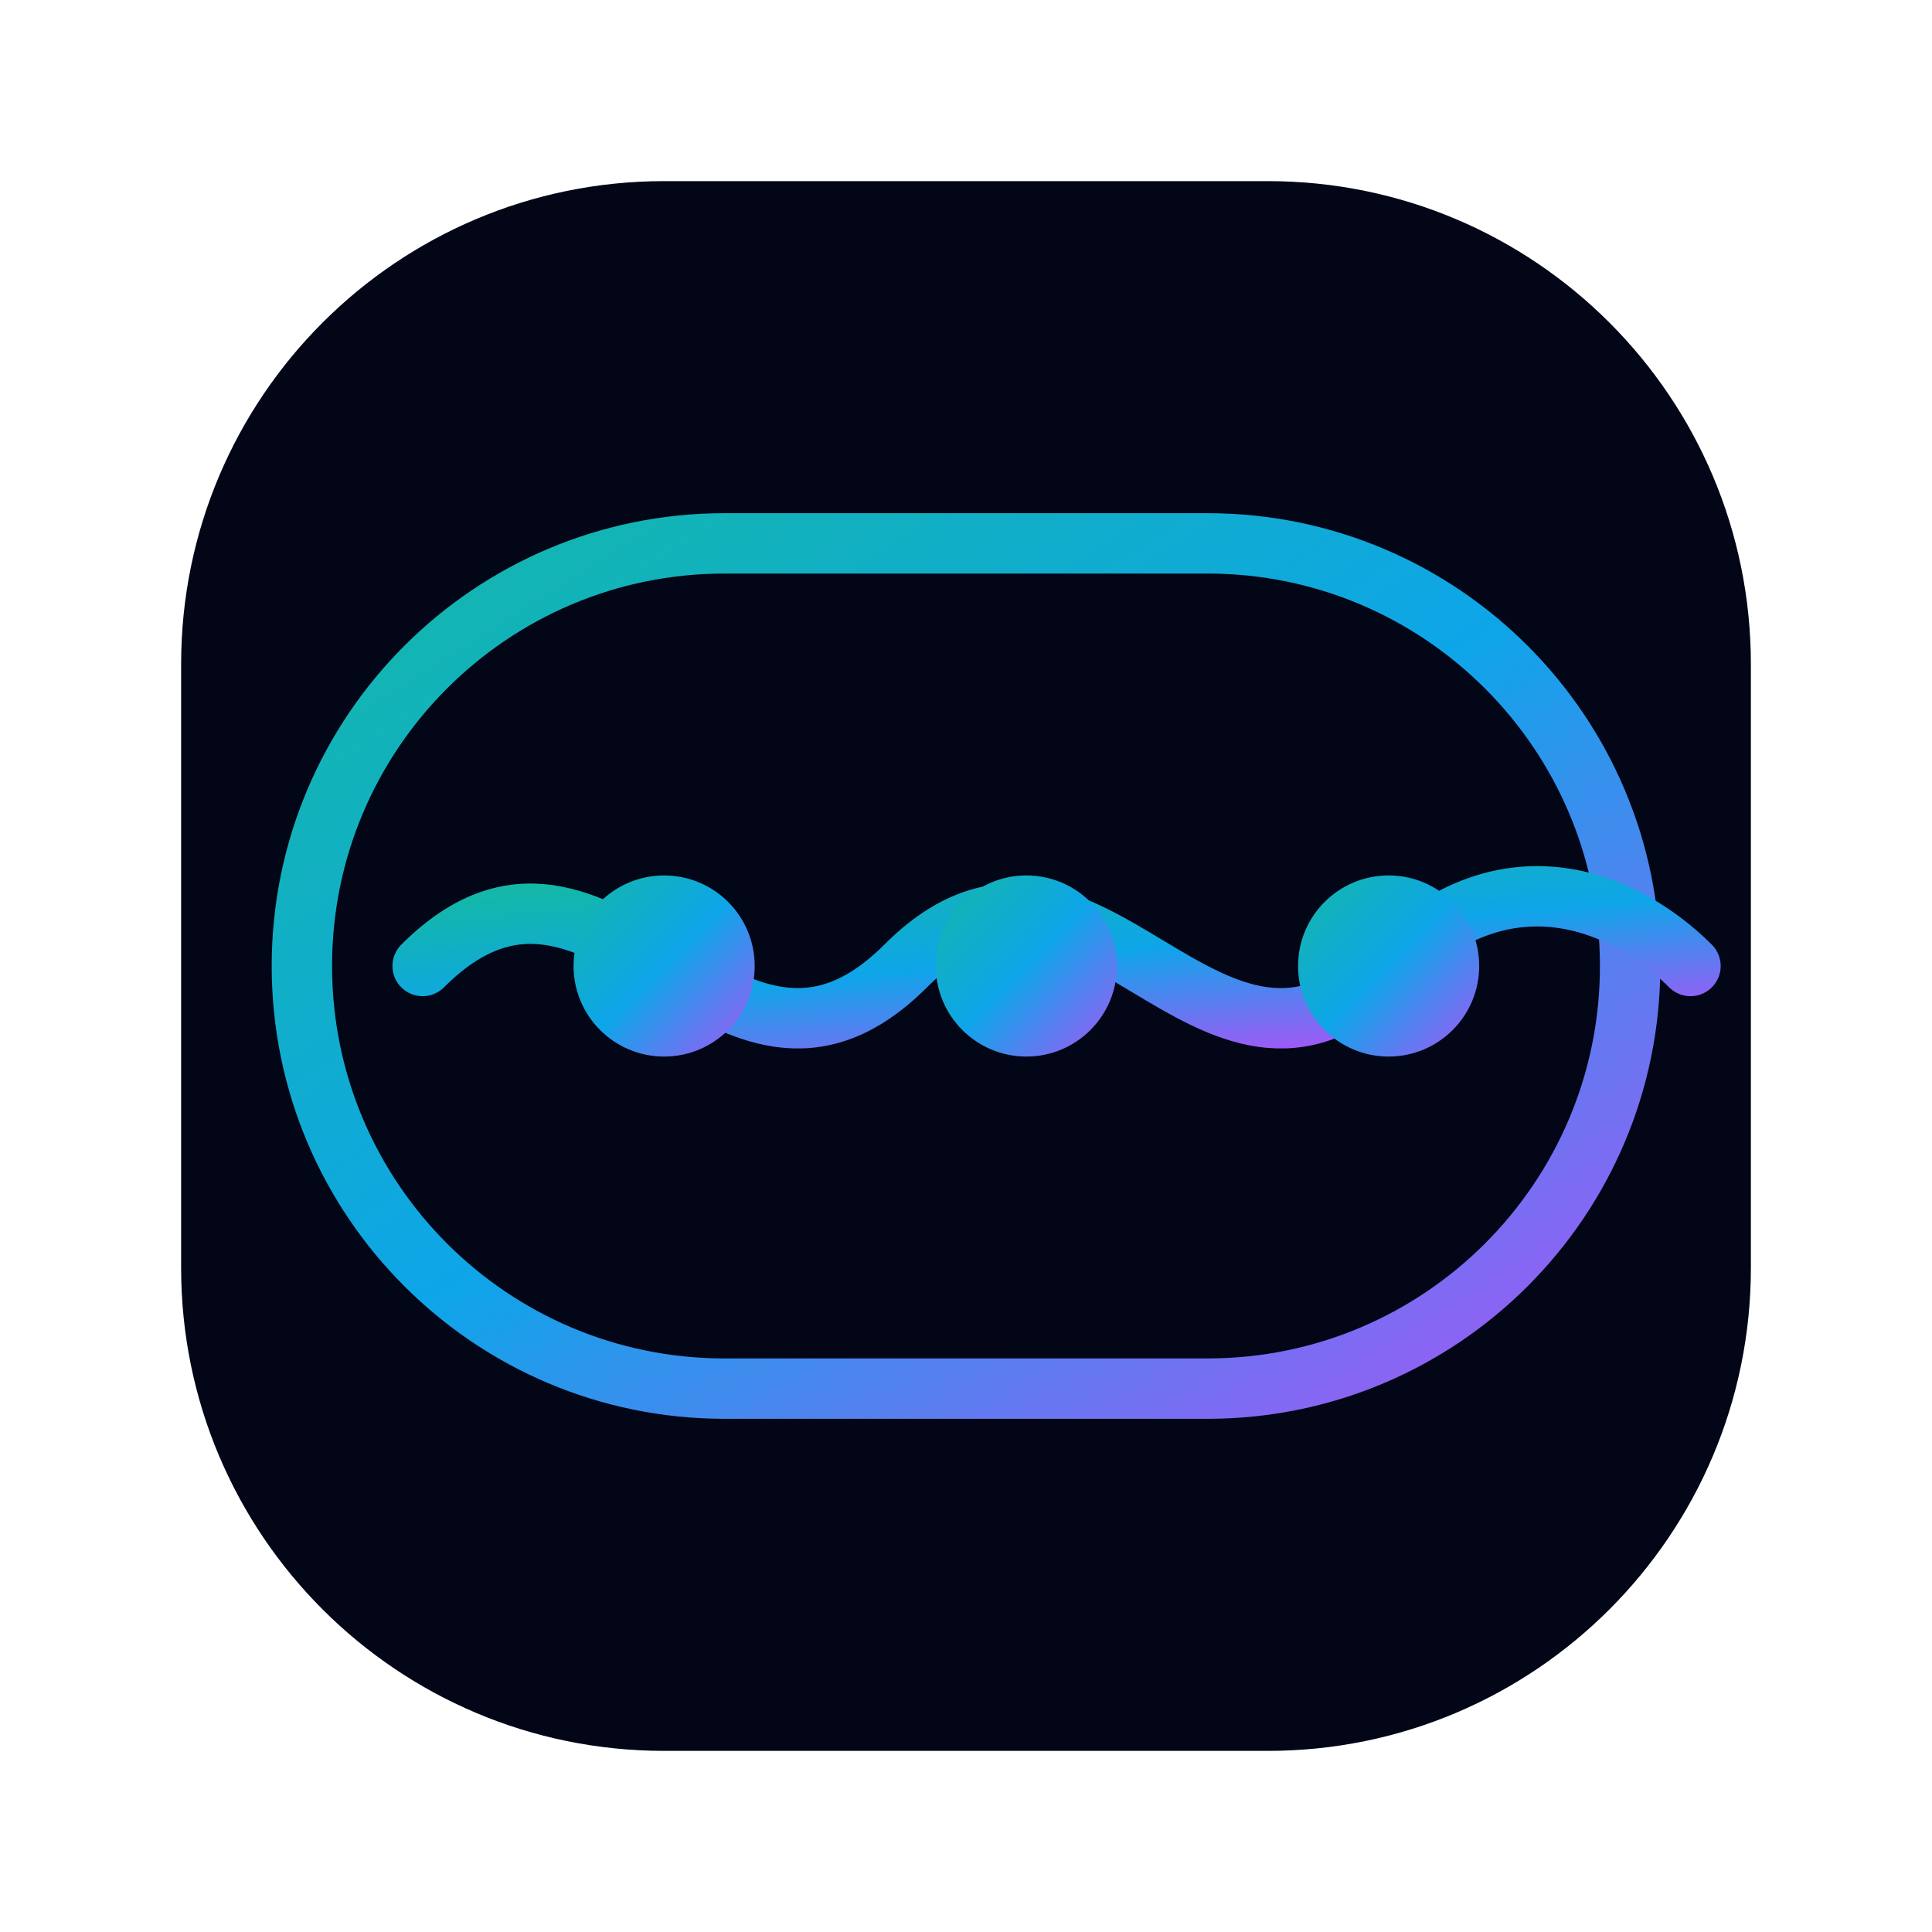
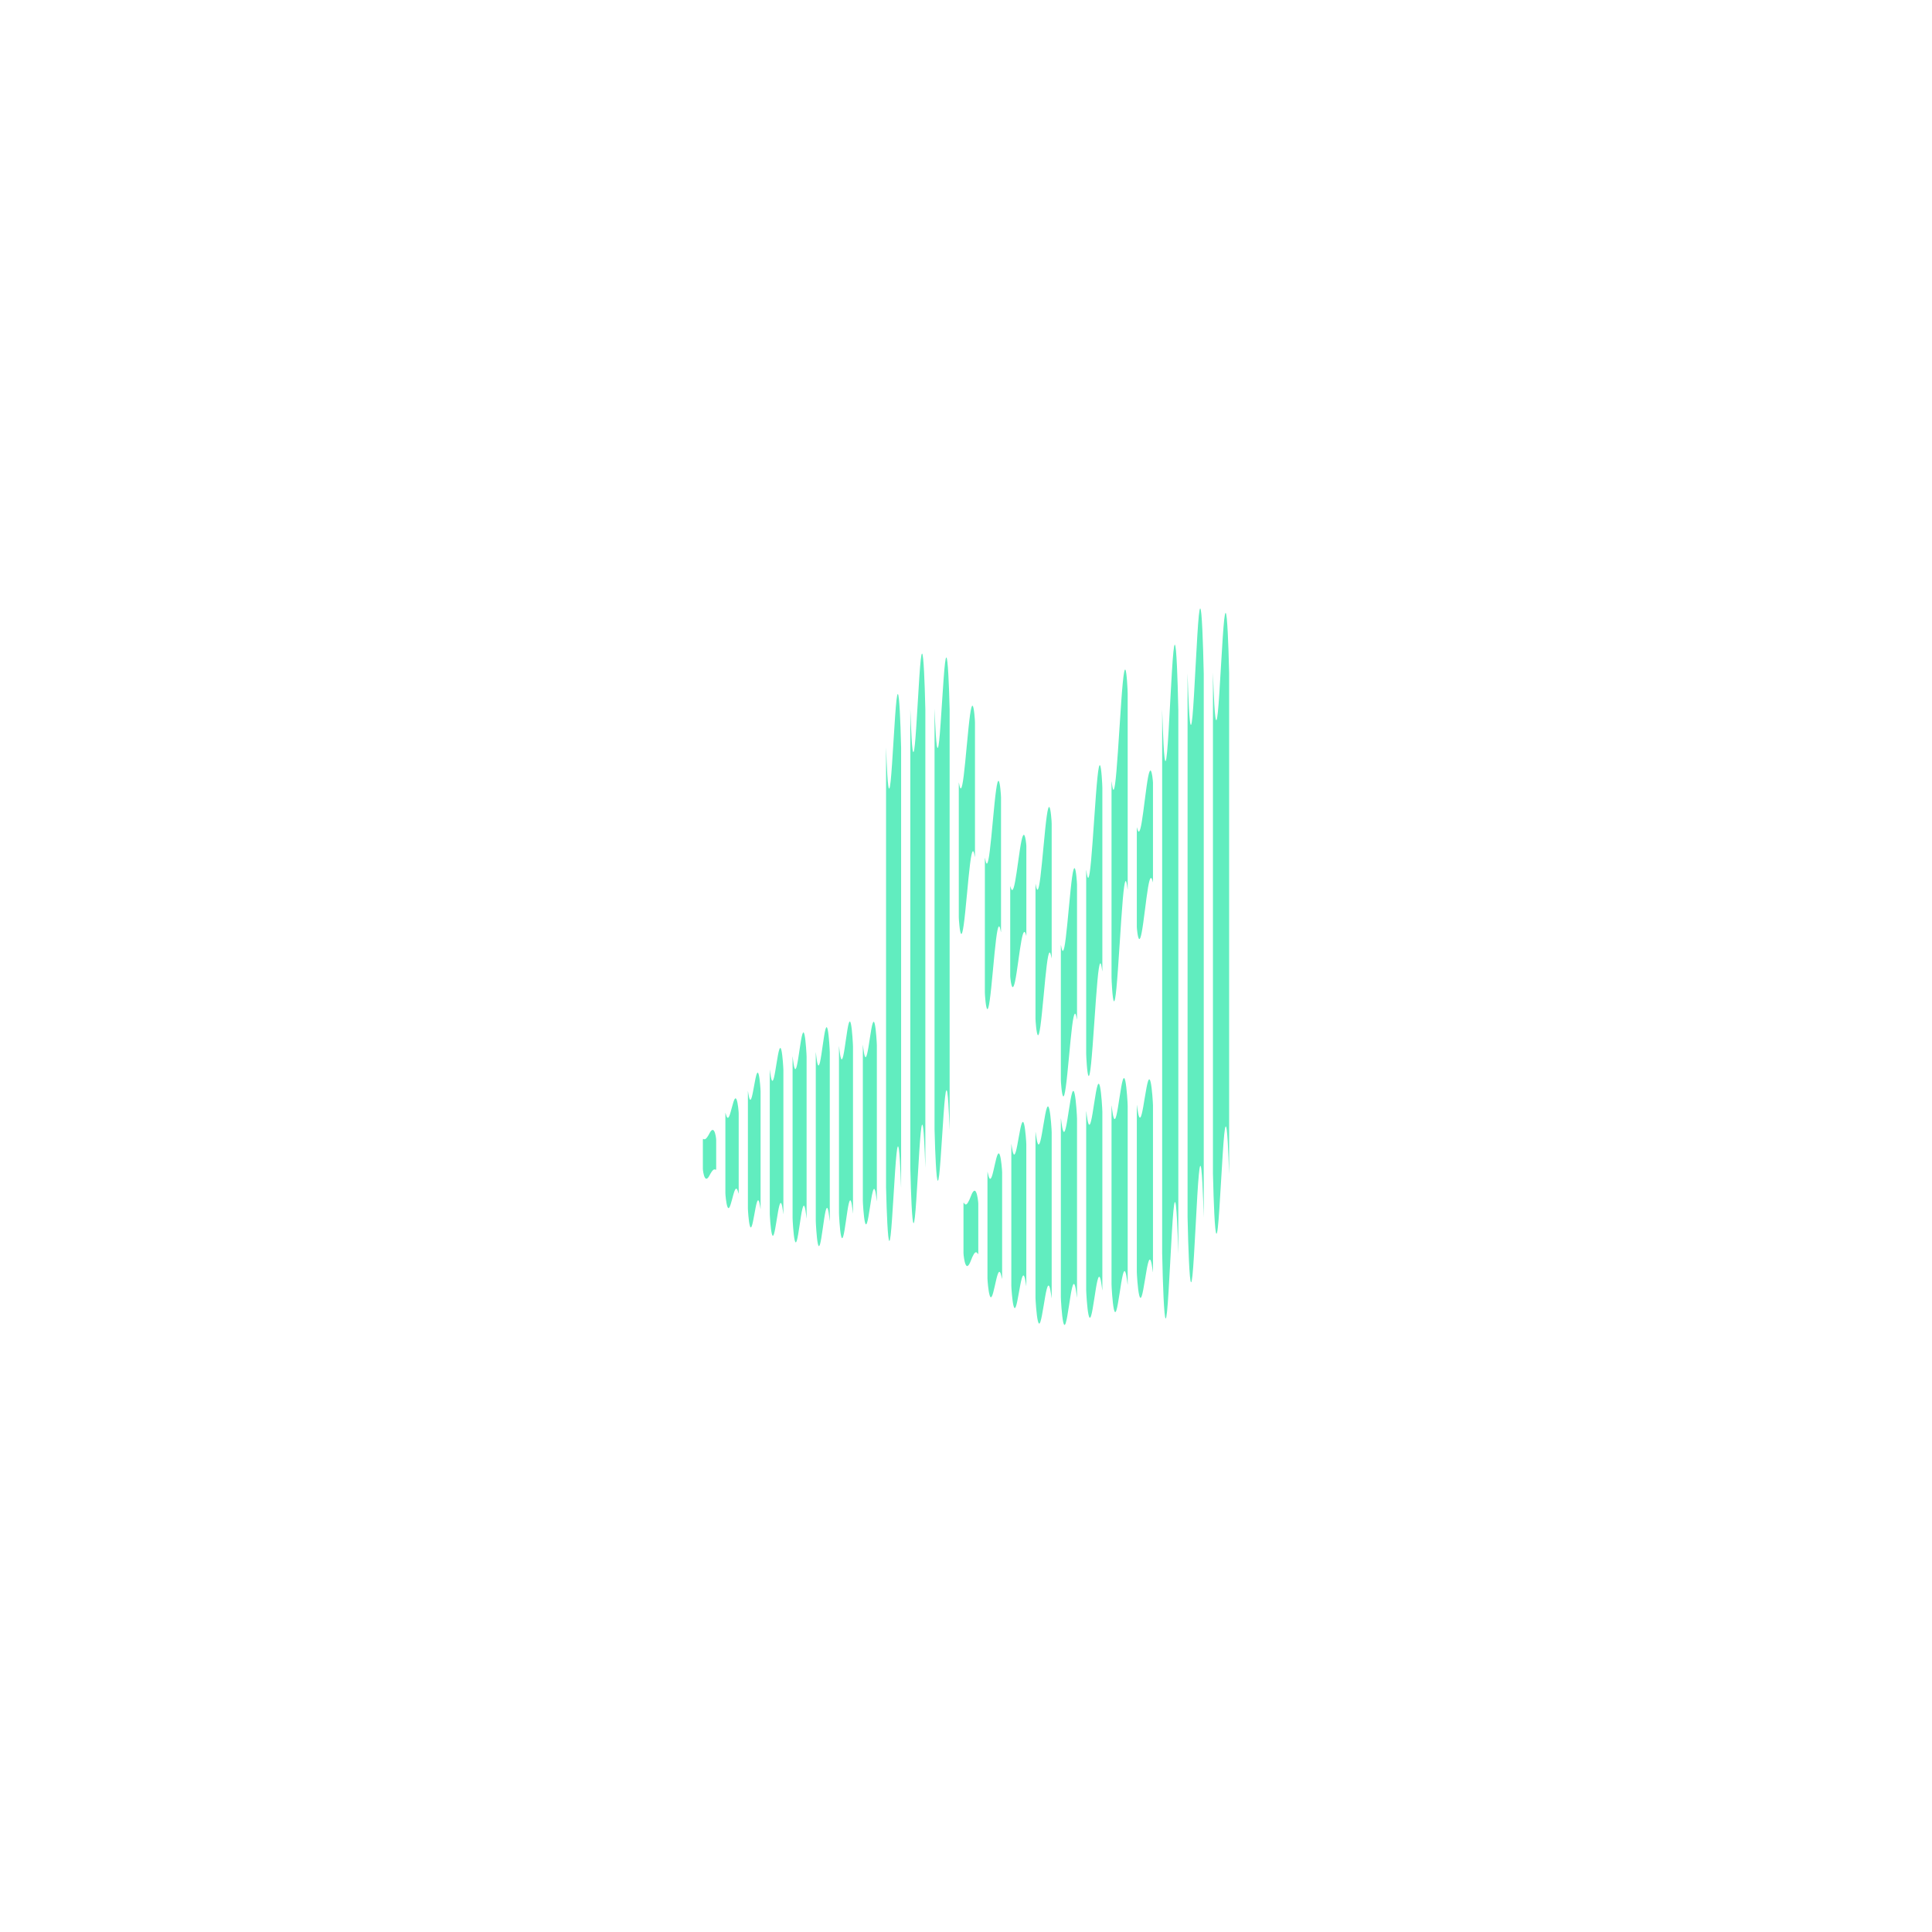
- <svg xmlns="http://www.w3.org/2000/svg" width="64" height="64" viewBox="0 0 64 64">
+ <svg xmlns="http://www.w3.org/2000/svg" width="2000" zoomAndPan="magnify" viewBox="0 0 1500 1500" height="2000" preserveAspectRatio="xMidYMid meet" version="1.0">
  <defs>
-     <linearGradient id="logoGradient" x1="0" y1="0" x2="1" y2="1">
-       <stop offset="0%" stop-color="#14b8a6" />
-       <stop offset="50%" stop-color="#0ea5e9" />
-       <stop offset="100%" stop-color="#a855f7" />
-     </linearGradient>
+     <clipPath id="8c4b3c275c">
+       <path d="M 941 475 L 954.449 475 L 954.449 958 L 941 958 Z M 941 475 " clip-rule="nonzero" />
+     </clipPath>
+     <clipPath id="09c7aad64b">
+       <path d="M 545.699 877 L 557 877 L 557 916 L 545.699 916 Z M 545.699 877 " clip-rule="nonzero" />
+     </clipPath>
  </defs>
-   <rect x="6" y="6" width="52" height="52" rx="16" fill="#020617" />
-   <rect x="10" y="18" width="44" height="28" rx="14" fill="none" stroke="url(#logoGradient)" stroke-width="2" />
-   <path d="M14 32 C20 26, 24 38, 30 32 C36 26, 40 38, 46 32 C50 28, 54 30, 56 32" fill="none" stroke="url(#logoGradient)" stroke-width="2" stroke-linecap="round" />
-   <circle cx="22" cy="32" r="3" fill="url(#logoGradient)" />
-   <circle cx="34" cy="32" r="3" fill="url(#logoGradient)" />
-   <circle cx="46" cy="32" r="3" fill="url(#logoGradient)" />
+   <g clip-path="url(#8c4b3c275c)">
+     <path fill="#61edbf" d="M 941.73 911.098 C 941.73 911.852 942.434 942.773 943.562 953.609 C 944.129 959.172 944.809 959.652 945.551 952.848 C 946.297 946.398 947.113 932.66 947.98 917.969 C 948.004 917.539 948.035 917.121 948.055 916.699 C 948.926 902.012 949.742 887.926 950.484 880.84 C 951.227 873.402 951.906 872.973 952.465 877.402 C 953.594 885.969 954.297 913.781 954.297 911.078 C 954.297 781.594 954.297 652.109 954.297 522.637 C 954.297 521.895 953.605 490.973 952.465 480.125 C 951.906 474.555 951.227 474.082 950.484 480.879 C 949.742 487.328 948.926 501.055 948.055 515.758 C 948.035 516.176 948.012 516.594 947.98 517.023 C 947.121 531.715 946.297 545.809 945.551 552.887 C 944.809 560.32 944.129 560.75 943.562 556.32 C 942.434 547.758 941.73 519.945 941.73 522.648 C 941.73 652.141 941.73 781.613 941.73 911.098 Z M 941.73 911.098 " fill-opacity="1" fill-rule="nonzero" />
+   </g>
+   <path fill="#61edbf" d="M 922.023 944.785 C 922.023 945.59 922.715 979.16 923.855 990.918 C 924.422 996.961 925.094 997.484 925.848 990.102 C 926.59 983.109 927.406 968.195 928.266 952.25 C 928.285 951.801 928.316 951.34 928.34 950.879 C 929.195 934.93 930.012 919.645 930.766 911.957 C 931.512 903.895 932.203 903.422 932.758 908.23 C 933.887 917.527 934.59 947.715 934.59 944.785 C 934.59 804.254 934.59 663.723 934.59 523.191 C 934.59 522.387 933.879 488.816 932.758 477.047 C 932.191 471.004 931.512 470.48 930.766 477.875 C 930.023 484.867 929.207 499.777 928.34 515.727 C 928.316 516.188 928.285 516.637 928.266 517.098 C 927.406 533.047 926.59 548.332 925.848 556.02 C 925.094 564.09 924.422 564.551 923.855 559.746 C 922.727 550.449 922.023 520.262 922.023 523.191 C 922.023 663.723 922.023 804.254 922.023 944.785 Z M 922.023 944.785 " fill-opacity="1" fill-rule="nonzero" />
+   <path fill="#61edbf" d="M 902.297 972.91 C 902.297 973.715 903 1007.285 904.129 1019.055 C 904.695 1025.098 905.363 1025.621 906.109 1018.227 C 906.852 1011.234 907.68 996.32 908.539 980.375 C 908.559 979.914 908.59 979.465 908.609 979.004 C 909.469 963.055 910.297 947.77 911.039 940.082 C 911.785 932.008 912.453 931.547 913.031 936.355 C 914.148 945.664 914.852 975.84 914.852 972.91 C 914.852 832.379 914.852 691.848 914.852 551.316 C 914.852 550.5 914.148 516.941 913.031 505.172 C 912.453 499.141 911.785 498.605 911.039 505.988 C 910.297 512.992 909.469 527.895 908.609 543.84 C 908.59 544.301 908.559 544.75 908.539 545.211 C 907.68 561.16 906.863 576.449 906.109 584.133 C 905.363 592.207 904.684 592.668 904.129 587.859 C 903 578.562 902.297 548.375 902.297 551.305 C 902.297 691.848 902.297 832.379 902.297 972.91 Z M 902.297 972.91 " fill-opacity="1" fill-rule="nonzero" />
+   <path fill="#61edbf" d="M 882.621 987.453 C 882.621 988.91 883.312 1000.98 884.453 1005.598 C 885.02 1007.957 885.691 1008.438 886.434 1006.227 C 887.188 1004.145 888.004 999.371 888.863 994.145 C 888.883 994.039 888.895 993.926 888.926 993.82 C 889.785 988.594 890.602 983.453 891.355 980.711 C 892.098 977.84 892.777 977.359 893.332 978.543 C 894.465 980.793 895.168 989.602 895.168 987.453 C 895.168 944.375 895.168 901.277 895.168 858.199 C 895.168 856.746 894.465 844.672 893.332 840.055 C 892.77 837.699 892.098 837.215 891.355 839.426 C 890.609 841.508 889.793 846.285 888.926 851.508 C 888.895 851.613 888.883 851.73 888.863 851.832 C 888.004 857.059 887.188 862.199 886.434 864.941 C 885.691 867.824 885.02 868.293 884.453 867.121 C 883.324 864.859 882.621 856.055 882.621 858.199 C 882.621 901.289 882.621 944.375 882.621 987.453 Z M 882.621 987.453 " fill-opacity="1" fill-rule="nonzero" />
+   <path fill="#61edbf" d="M 862.988 997.086 C 862.988 998.637 863.691 1011.566 864.82 1016.52 C 865.375 1019.043 866.059 1019.559 866.801 1017.191 C 867.543 1014.949 868.359 1009.84 869.23 1004.25 C 869.25 1004.133 869.27 1004.02 869.293 1003.895 C 870.152 998.301 870.977 992.805 871.723 989.863 C 872.465 986.781 873.145 986.27 873.699 987.535 C 874.832 989.957 875.531 999.391 875.531 997.086 C 875.531 950.941 875.531 904.805 875.531 858.66 C 875.531 857.102 874.832 844.18 873.699 839.227 C 873.145 836.691 872.465 836.191 871.723 838.555 C 870.977 840.785 870.16 845.895 869.293 851.5 C 869.27 851.613 869.25 851.73 869.23 851.855 C 868.371 857.445 867.543 862.941 866.801 865.887 C 866.059 868.965 865.375 869.465 864.82 868.211 C 863.691 865.793 862.988 856.355 862.988 858.66 C 862.988 904.797 862.988 950.941 862.988 997.086 Z M 862.988 997.086 " fill-opacity="1" fill-rule="nonzero" />
+   <path fill="#61edbf" d="M 843.312 1001.484 C 843.312 1003.043 844.004 1015.965 845.145 1020.906 C 845.711 1023.441 846.383 1023.953 847.125 1021.578 C 847.867 1019.348 848.695 1014.227 849.555 1008.637 C 849.566 1008.52 849.598 1008.395 849.617 1008.281 C 850.477 1002.688 851.293 997.18 852.047 994.25 C 852.789 991.172 853.461 990.656 854.027 991.926 C 855.156 994.344 855.859 1003.777 855.859 1001.473 C 855.859 955.328 855.859 909.191 855.859 863.047 C 855.859 861.488 855.156 848.566 854.027 843.613 C 853.461 841.09 852.789 840.578 852.047 842.945 C 851.305 845.176 850.477 850.293 849.617 855.887 C 849.598 856 849.574 856.117 849.555 856.23 C 848.695 861.824 847.867 867.332 847.125 870.273 C 846.383 873.34 845.711 873.855 845.145 872.598 C 844.016 870.18 843.312 860.746 843.312 863.047 C 843.312 909.203 843.312 955.34 843.312 1001.484 Z M 843.312 1001.484 " fill-opacity="1" fill-rule="nonzero" />
+   <path fill="#61edbf" d="M 823.641 1007.043 C 823.641 1008.605 824.34 1021.535 825.473 1026.477 C 826.035 1029.012 826.695 1029.516 827.449 1027.148 C 828.203 1024.918 829.031 1019.809 829.879 1014.207 C 829.902 1014.09 829.922 1013.977 829.941 1013.852 C 830.801 1008.258 831.617 1002.75 832.371 999.82 C 833.113 996.742 833.797 996.227 834.359 997.496 C 835.492 999.914 836.195 1009.348 836.195 1007.043 C 836.195 960.898 836.195 914.766 836.195 868.629 C 836.195 867.07 835.492 854.148 834.359 849.195 C 833.797 846.66 833.113 846.156 832.371 848.523 C 831.629 850.754 830.812 855.863 829.941 861.465 C 829.922 861.582 829.902 861.695 829.879 861.812 C 829.02 867.402 828.203 872.91 827.449 875.844 C 826.707 878.922 826.035 879.426 825.473 878.168 C 824.34 875.75 823.641 866.316 823.641 868.617 C 823.641 914.766 823.641 960.91 823.641 1007.043 Z M 823.641 1007.043 " fill-opacity="1" fill-rule="nonzero" />
+   <path fill="#61edbf" d="M 803.953 1007.547 C 803.953 1008.992 804.664 1020.992 805.797 1025.59 C 806.352 1027.934 807.023 1028.406 807.777 1026.207 C 808.52 1024.133 809.336 1019.391 810.203 1014.195 C 810.227 1014.09 810.234 1013.977 810.27 1013.871 C 811.125 1008.68 811.941 1003.566 812.695 1000.844 C 813.441 997.988 814.109 997.516 814.676 998.688 C 815.816 1000.918 816.52 1009.684 816.52 1007.547 C 816.52 964.73 816.52 921.906 816.52 879.102 C 816.52 877.656 815.816 865.656 814.676 861.07 C 814.109 858.723 813.449 858.254 812.695 860.441 C 811.941 862.516 811.125 867.258 810.27 872.449 C 810.246 872.555 810.227 872.672 810.203 872.773 C 809.336 877.969 808.52 883.078 807.777 885.801 C 807.031 888.648 806.363 889.133 805.797 887.957 C 804.664 885.719 803.953 876.965 803.953 879.102 C 803.953 921.914 803.953 964.73 803.953 1007.547 Z M 803.953 1007.547 " fill-opacity="1" fill-rule="nonzero" />
+   <path fill="#61edbf" d="M 785.191 998.176 C 785.191 999.473 785.84 1009.883 786.895 1013.84 C 787.422 1015.871 788.047 1016.27 788.738 1014.363 C 789.43 1012.562 790.207 1008.457 791 1003.988 C 791.809 999.516 792.562 995.086 793.262 992.699 C 793.977 990.207 794.594 989.758 795.117 990.73 C 796.172 992.586 796.824 1000.082 796.824 998.176 C 796.824 961.602 796.824 925.047 796.824 888.473 C 796.824 887.164 796.172 876.766 795.117 872.809 C 794.594 870.777 793.977 870.379 793.262 872.285 C 792.57 874.086 791.809 878.188 791 882.66 C 790.207 887.133 789.441 891.559 788.738 893.957 C 788.047 896.449 787.41 896.902 786.895 895.926 C 785.84 894.074 785.199 886.574 785.191 888.48 C 785.191 925.047 785.191 961.602 785.191 998.176 Z M 785.191 998.176 " fill-opacity="1" fill-rule="nonzero" />
+   <path fill="#61edbf" d="M 766.668 992.512 C 766.668 993.914 767.305 1002.332 768.344 1005.652 C 768.855 1007.359 769.473 1007.766 770.152 1006.352 C 770.832 1005.023 771.578 1001.883 772.363 998.406 C 773.148 994.941 773.902 991.465 774.57 989.547 C 775.254 987.535 775.871 987.086 776.383 987.727 C 777.41 988.91 778.047 994.375 778.047 992.512 C 778.047 965.066 778.047 937.621 778.047 910.176 C 778.047 908.785 777.41 900.367 776.383 897.035 C 775.871 895.34 775.254 894.934 774.57 896.336 C 773.891 897.664 773.137 900.805 772.363 904.273 C 771.578 907.738 770.832 911.215 770.152 913.141 C 769.473 915.152 768.855 915.602 768.344 914.973 C 767.316 913.789 766.668 908.324 766.668 910.176 C 766.668 937.633 766.668 965.078 766.668 992.512 Z M 766.668 992.512 " fill-opacity="1" fill-rule="nonzero" />
+   <path fill="#61edbf" d="M 748.051 972.973 C 748.051 974.195 748.688 979.777 749.734 981.777 C 750.773 984.133 752.207 982.91 753.789 978.711 C 755.367 974.512 756.805 972.008 757.852 972.281 C 758.887 972.207 759.535 974.91 759.535 972.973 C 759.535 960.125 759.535 947.297 759.535 934.449 C 759.535 933.215 758.887 927.645 757.852 925.633 C 756.805 923.289 755.367 924.5 753.789 928.699 C 752.207 932.898 750.773 935.402 749.734 935.129 C 748.688 935.215 748.051 932.5 748.051 934.449 C 748.051 947.297 748.051 960.133 748.051 972.973 Z M 748.051 972.973 " fill-opacity="1" fill-rule="nonzero" />
+   <path fill="#61edbf" d="M 882.621 719.598 C 882.621 720.59 883.312 728.477 884.453 729.039 C 885.02 729.375 885.691 727.816 886.434 723.867 C 887.188 720.016 888.004 713.762 888.863 706.977 C 888.883 706.844 888.895 706.695 888.926 706.551 C 889.785 699.785 890.602 693.273 891.355 688.938 C 892.098 684.527 892.777 682.289 893.332 681.785 C 894.465 680.695 895.168 686.266 895.168 684.719 C 895.168 659.051 895.168 633.387 895.168 607.715 C 895.168 606.719 894.465 598.844 893.332 598.258 C 892.77 597.934 892.098 599.484 891.355 603.43 C 890.609 607.293 889.793 613.547 888.926 620.309 C 888.895 620.457 888.883 620.613 888.863 620.738 C 888.004 627.516 887.188 634.027 886.434 638.352 C 885.691 642.77 885.02 645 884.453 645.516 C 883.324 646.613 882.621 641.031 882.621 642.594 C 882.621 668.258 882.621 693.922 882.621 719.598 Z M 882.621 719.598 " fill-opacity="1" fill-rule="nonzero" />
+   <path fill="#61edbf" d="M 862.988 758.734 C 862.988 760.695 863.691 776.203 864.82 777.332 C 865.375 777.98 866.059 774.914 866.801 767.133 C 867.543 759.555 868.359 747.219 869.23 733.91 C 869.25 733.617 869.27 733.344 869.293 733.062 C 870.152 719.711 870.977 706.906 871.723 698.402 C 872.465 689.711 873.145 685.293 873.699 684.309 C 874.832 682.16 875.531 693.137 875.531 690.078 C 875.531 639.555 875.531 589.035 875.531 538.512 C 875.531 536.555 874.832 521.047 873.699 519.902 C 873.145 519.254 872.465 522.332 871.723 530.113 C 870.977 537.695 870.16 549.996 869.293 563.348 C 869.27 563.641 869.25 563.902 869.23 564.195 C 868.371 577.516 867.543 590.352 866.801 598.844 C 866.059 607.535 865.375 611.934 864.82 612.93 C 863.691 615.086 862.988 604.121 862.988 607.18 C 862.988 657.703 862.988 708.223 862.988 758.734 Z M 862.988 758.734 " fill-opacity="1" fill-rule="nonzero" />
+   <path fill="#61edbf" d="M 843.312 817.93 C 843.312 819.762 844.004 834.293 845.145 835.34 C 845.711 835.949 846.383 833.07 847.125 825.793 C 847.867 818.691 848.695 807.164 849.555 794.652 C 849.566 794.367 849.598 794.129 849.617 793.855 C 850.477 781.387 851.293 769.344 852.047 761.387 C 852.789 753.238 853.461 749.125 854.027 748.191 C 855.156 746.18 855.859 756.465 855.859 753.594 C 855.859 706.266 855.859 658.926 855.859 611.586 C 855.859 609.754 855.156 595.23 854.027 594.152 C 853.461 593.547 852.789 596.414 852.047 603.691 C 851.305 610.793 850.477 622.352 849.617 634.824 C 849.598 635.094 849.574 635.348 849.555 635.617 C 848.695 648.121 847.867 660.133 847.125 668.09 C 846.383 676.234 845.711 680.352 845.145 681.293 C 844.016 683.324 843.312 673.031 843.312 675.902 C 843.312 723.262 843.312 770.602 843.312 817.93 Z M 843.312 817.93 " fill-opacity="1" fill-rule="nonzero" />
+   <path fill="#61edbf" d="M 823.641 838.398 C 823.641 839.75 824.34 850.41 825.473 851.184 C 826.035 851.633 826.695 849.52 827.449 844.168 C 828.203 838.934 829.031 830.461 829.879 821.312 C 829.902 821.113 829.922 820.934 829.941 820.734 C 830.801 811.551 831.617 802.734 832.371 796.891 C 833.113 790.914 833.797 787.875 834.359 787.195 C 835.492 785.719 836.195 793.27 836.195 791.164 C 836.195 756.402 836.195 721.648 836.195 686.883 C 836.195 685.535 835.492 674.875 834.359 674.078 C 833.797 673.629 833.113 675.754 832.371 681.105 C 831.629 686.32 830.812 694.789 829.941 703.961 C 829.922 704.16 829.902 704.34 829.879 704.551 C 829.02 713.699 828.203 722.516 827.449 728.391 C 826.707 734.371 826.035 737.395 825.473 738.078 C 824.34 739.562 823.641 732.016 823.641 734.117 C 823.641 768.883 823.641 803.645 823.641 838.398 Z M 823.641 838.398 " fill-opacity="1" fill-rule="nonzero" />
+   <path fill="#61edbf" d="M 803.953 790.891 C 803.953 792.234 804.664 802.914 805.797 803.688 C 806.352 804.137 807.023 802.023 807.777 796.672 C 808.52 791.457 809.336 782.996 810.203 773.812 C 810.227 773.617 810.234 773.438 810.27 773.227 C 811.125 764.078 811.941 755.25 812.695 749.387 C 813.441 743.406 814.109 740.379 814.676 739.699 C 815.816 738.203 816.52 745.762 816.52 743.656 C 816.52 708.906 816.52 674.141 816.52 639.387 C 816.52 638.039 815.816 627.367 814.676 626.594 C 814.109 626.141 813.449 628.258 812.695 633.609 C 811.941 638.844 811.125 647.305 810.27 656.465 C 810.246 656.664 810.227 656.844 810.203 657.043 C 809.336 666.227 808.52 675.043 807.777 680.883 C 807.031 686.863 806.363 689.891 805.797 690.57 C 804.664 692.059 803.953 684.508 803.953 686.613 C 803.953 721.375 803.953 756.141 803.953 790.891 Z M 803.953 790.891 " fill-opacity="1" fill-rule="nonzero" />
+   <path fill="#61edbf" d="M 784.332 757.824 C 784.332 758.727 785.023 765.848 786.152 766.371 C 786.73 766.664 787.398 765.258 788.141 761.688 C 788.887 758.191 789.703 752.547 790.57 746.422 C 790.582 746.309 790.602 746.172 790.613 746.047 C 791.473 739.941 792.301 734.047 793.043 730.129 C 793.785 726.129 794.469 724.129 795.023 723.66 C 796.152 722.676 796.855 727.711 796.855 726.309 C 796.855 703.113 796.855 679.922 796.855 656.727 C 796.855 655.828 796.164 648.707 795.023 648.184 C 794.469 647.891 793.785 649.293 793.043 652.875 C 792.301 656.363 791.473 662.016 790.613 668.133 C 790.602 668.246 790.582 668.383 790.57 668.508 C 789.703 674.633 788.887 680.52 788.141 684.414 C 787.398 688.422 786.73 690.422 786.152 690.895 C 785.023 691.879 784.332 686.844 784.332 688.246 C 784.332 711.438 784.332 734.633 784.332 757.824 Z M 784.332 757.824 " fill-opacity="1" fill-rule="nonzero" />
+   <path fill="#61edbf" d="M 764.645 770.641 C 764.645 771.992 765.336 782.641 766.477 783.438 C 767.043 783.867 767.715 781.762 768.457 776.41 C 769.211 771.164 770.027 762.703 770.887 753.543 C 770.898 753.363 770.918 753.164 770.938 752.957 C 771.797 743.793 772.613 734.977 773.367 729.133 C 774.113 723.137 774.793 720.129 775.355 719.418 C 776.488 717.953 777.191 725.5 777.191 723.398 C 777.191 688.633 777.191 653.879 777.191 619.117 C 777.191 617.766 776.488 607.105 775.355 606.301 C 774.793 605.871 774.113 607.977 773.379 613.316 C 772.625 618.551 771.809 627.023 770.949 636.184 C 770.93 636.383 770.918 636.582 770.898 636.762 C 770.039 645.922 769.223 654.738 768.469 660.613 C 767.723 666.59 767.055 669.617 766.488 670.32 C 765.359 671.797 764.656 664.246 764.656 666.352 C 764.645 701.125 764.645 735.879 764.645 770.641 Z M 764.645 770.641 " fill-opacity="1" fill-rule="nonzero" />
+   <path fill="#61edbf" d="M 744.406 712.254 C 744.414 713.605 745.117 724.277 746.25 725.062 C 746.812 725.492 747.473 723.398 748.227 718.047 C 748.98 712.809 749.797 704.34 750.656 695.168 C 750.668 694.977 750.688 694.781 750.719 694.602 C 751.578 685.418 752.406 676.602 753.148 670.758 C 753.902 664.758 754.562 661.754 755.129 661.062 C 756.258 659.578 756.969 667.125 756.969 665.02 C 756.969 630.258 756.969 595.504 756.969 560.742 C 756.969 559.391 756.258 548.719 755.129 547.957 C 754.574 547.516 753.902 549.602 753.148 554.973 C 752.406 560.188 751.578 568.645 750.719 577.828 C 750.699 578.02 750.676 578.207 750.656 578.395 C 749.797 587.578 748.98 596.395 748.227 602.258 C 747.484 608.238 746.812 611.242 746.25 611.945 C 745.117 613.43 744.406 605.871 744.406 607.977 C 744.406 642.738 744.406 677.504 744.406 712.254 Z M 744.406 712.254 " fill-opacity="1" fill-rule="nonzero" />
+   <path fill="#61edbf" d="M 725.578 876.805 C 725.578 877.594 726.238 903.98 727.297 913.152 C 727.828 917.852 728.457 918.219 729.16 912.387 C 729.859 906.859 730.637 895.121 731.434 882.66 C 732.238 870.199 733.012 858.137 733.715 852.023 C 734.406 845.594 735.055 845.102 735.566 848.754 C 736.637 855.801 737.285 879.266 737.285 876.828 C 737.285 768.012 737.285 659.211 737.285 550.395 C 737.285 549.609 736.637 523.223 735.566 514.051 C 735.055 509.34 734.406 508.984 733.715 514.816 C 733.023 520.355 732.25 532.082 731.434 544.543 C 730.637 557.004 729.859 569.066 729.16 575.191 C 728.457 581.609 727.828 582.113 727.297 578.457 C 726.238 571.41 725.578 547.934 725.578 550.387 C 725.578 659.188 725.578 768.004 725.578 876.805 Z M 725.578 876.805 " fill-opacity="1" fill-rule="nonzero" />
+   <path fill="#61edbf" d="M 706.762 906.219 C 706.762 907.066 707.41 935.789 708.457 945.777 C 709.004 950.898 709.633 951.297 710.324 944.941 C 711.023 938.91 711.797 926.145 712.605 912.574 C 713.402 899.004 714.176 885.887 714.867 879.215 C 715.566 872.219 716.195 871.688 716.73 875.656 C 717.777 883.32 718.438 908.867 718.438 906.211 C 718.438 787.773 718.438 669.336 718.438 550.898 C 718.438 550.039 717.789 521.328 716.73 511.34 C 716.195 506.207 715.566 505.82 714.867 512.176 C 714.176 518.195 713.402 530.961 712.605 544.531 C 711.789 558.102 711.023 571.223 710.324 577.891 C 709.633 584.887 708.992 585.422 708.457 581.453 C 707.41 573.789 706.762 548.238 706.762 550.898 C 706.762 669.336 706.762 787.781 706.762 906.219 Z M 706.762 906.219 " fill-opacity="1" fill-rule="nonzero" />
+   <path fill="#61edbf" d="M 687.926 921.758 C 687.926 922.574 688.586 950.156 689.641 959.738 C 690.176 964.656 690.805 965.035 691.508 958.93 C 692.195 953.148 692.973 940.891 693.777 927.863 C 694.586 914.828 695.359 902.23 696.051 895.832 C 696.75 889.109 697.379 888.598 697.902 892.418 C 698.961 899.781 699.621 924.312 699.621 921.758 C 699.621 808.023 699.621 694.297 699.621 580.562 C 699.621 579.746 698.973 552.164 697.902 542.574 C 697.379 537.652 696.75 537.277 696.051 543.379 C 695.359 549.172 694.586 561.422 693.777 574.449 C 692.973 587.473 692.195 600.082 691.508 606.477 C 690.793 613.199 690.176 613.715 689.641 609.902 C 688.586 602.539 687.926 578.008 687.926 580.562 C 687.926 694.297 687.926 808.035 687.926 921.758 Z M 687.926 921.758 " fill-opacity="1" fill-rule="nonzero" />
+   <path fill="#61edbf" d="M 669.906 932.398 C 669.906 933.582 670.523 944.648 671.508 948.793 C 672 950.922 672.586 951.285 673.234 949.172 C 673.895 947.184 674.605 942.691 675.359 937.832 C 676.102 932.973 676.824 928.188 677.477 925.633 C 678.125 922.961 678.699 922.543 679.191 923.684 C 680.188 925.863 680.785 934.219 680.785 932.398 C 680.785 892.082 680.785 851.781 680.785 811.477 C 680.785 810.297 680.176 799.227 679.191 795.082 C 678.699 792.957 678.125 792.59 677.477 794.703 C 676.816 796.703 676.102 801.184 675.359 806.035 C 674.605 810.891 673.895 815.676 673.234 818.23 C 672.594 820.902 672.008 821.32 671.508 820.18 C 670.531 818.012 669.906 809.645 669.906 811.477 C 669.906 851.781 669.906 892.094 669.906 932.398 Z M 669.906 932.398 " fill-opacity="1" fill-rule="nonzero" />
+   <path fill="#61edbf" d="M 651.383 941.863 C 651.383 943.121 651.988 954.961 652.973 959.402 C 653.465 961.672 654.051 962.07 654.699 959.809 C 655.359 957.676 656.074 952.879 656.828 947.684 C 657.57 942.48 658.293 937.359 658.941 934.648 C 659.602 931.801 660.176 931.34 660.668 932.555 C 661.652 934.879 662.262 943.82 662.262 941.875 C 662.262 898.754 662.262 855.645 662.262 812.535 C 662.262 811.281 661.652 799.426 660.668 794.996 C 660.176 792.727 659.59 792.328 658.941 794.59 C 658.293 796.727 657.582 801.52 656.828 806.723 C 656.074 811.918 655.359 817.039 654.699 819.762 C 654.051 822.609 653.477 823.059 652.973 821.855 C 652 819.531 651.383 810.59 651.383 812.547 C 651.383 855.633 651.383 898.742 651.383 941.863 Z M 651.383 941.863 " fill-opacity="1" fill-rule="nonzero" />
+   <path fill="#61edbf" d="M 633.371 947.832 C 633.371 949.098 633.98 961.066 634.961 965.547 C 635.453 967.84 636.043 968.238 636.691 965.957 C 637.34 963.801 638.051 958.953 638.805 953.707 C 639.551 948.449 640.273 943.277 640.922 940.531 C 641.57 937.652 642.156 937.191 642.648 938.43 C 643.633 940.773 644.238 949.809 644.238 947.832 C 644.238 904.281 644.238 860.723 644.238 817.164 C 644.238 815.898 643.633 803.93 642.648 799.445 C 642.156 797.152 641.57 796.758 640.922 799.039 C 640.273 801.195 639.551 806.043 638.805 811.289 C 638.062 816.535 637.34 821.719 636.691 824.473 C 636.031 827.352 635.453 827.812 634.961 826.578 C 633.98 824.23 633.371 815.195 633.371 817.164 C 633.371 860.723 633.371 904.281 633.371 947.832 Z M 633.371 947.832 " fill-opacity="1" fill-rule="nonzero" />
+   <path fill="#61edbf" d="M 615.359 945.715 C 615.359 946.941 615.969 958.406 616.953 962.711 C 617.445 964.91 618.031 965.297 618.68 963.109 C 619.328 961.047 620.043 956.395 620.797 951.359 C 621.551 946.324 622.262 941.359 622.922 938.723 C 623.559 935.969 624.145 935.516 624.648 936.699 C 625.621 938.953 626.242 947.609 626.242 945.715 C 626.242 903.957 626.242 862.188 626.242 820.43 C 626.242 819.207 625.621 807.738 624.648 803.438 C 624.156 801.238 623.57 800.859 622.922 803.051 C 622.262 805.121 621.551 809.773 620.797 814.797 C 620.051 819.836 619.328 824.797 618.68 827.426 C 618.031 830.191 617.445 830.621 616.953 829.445 C 615.957 827.195 615.359 818.535 615.359 820.43 C 615.359 862.188 615.359 903.957 615.359 945.715 Z M 615.359 945.715 " fill-opacity="1" fill-rule="nonzero" />
+   <path fill="#61edbf" d="M 597.656 942.398 C 597.656 943.559 598.25 953.895 599.203 957.777 C 599.688 959.77 600.25 960.125 600.879 958.176 C 601.508 956.332 602.211 952.188 602.934 947.676 C 603.664 943.16 604.367 938.723 604.996 936.344 C 605.625 933.863 606.188 933.453 606.672 934.48 C 607.633 936.461 608.219 944.145 608.219 942.387 C 608.219 905.152 608.219 867.938 608.219 830.703 C 608.219 829.539 607.625 819.207 606.672 815.32 C 606.188 813.332 605.625 812.977 604.996 814.922 C 604.367 816.766 603.664 820.914 602.934 825.426 C 602.211 829.93 601.508 834.379 600.879 836.754 C 600.25 839.238 599.676 839.645 599.203 838.617 C 598.25 836.641 597.656 828.953 597.656 830.715 C 597.656 867.938 597.656 905.16 597.656 942.398 Z M 597.656 942.398 " fill-opacity="1" fill-rule="nonzero" />
+   <path fill="#61edbf" d="M 580.672 938.398 C 580.672 939.516 581.215 948.188 582.117 951.496 C 582.555 953.191 583.09 953.539 583.676 951.945 C 584.273 950.461 584.91 947.047 585.594 943.328 C 586.273 939.613 586.922 935.926 587.508 933.938 C 588.094 931.852 588.629 931.477 589.07 932.281 C 589.957 933.809 590.512 940.02 590.512 938.406 C 590.512 908.062 590.512 877.707 590.512 847.34 C 590.512 846.23 589.969 837.562 589.07 834.254 C 588.629 832.555 588.086 832.223 587.508 833.801 C 586.91 835.301 586.273 838.703 585.594 842.43 C 584.91 846.148 584.262 849.832 583.676 851.824 C 583.09 853.906 582.555 854.285 582.117 853.477 C 581.227 851.961 580.672 845.738 580.672 847.352 C 580.672 877.688 580.672 908.051 580.672 938.398 Z M 580.672 938.398 " fill-opacity="1" fill-rule="nonzero" />
+   <path fill="#61edbf" d="M 563.184 926.367 C 563.184 927.559 563.762 934.105 564.703 936.73 C 565.164 938.082 565.73 938.418 566.336 937.371 C 566.965 936.375 567.633 933.988 568.348 931.34 C 569.059 928.691 569.738 926.02 570.355 924.523 C 570.977 922.973 571.539 922.586 572 923.035 C 572.934 923.863 573.52 927.914 573.52 926.367 C 573.52 905.695 573.52 885.027 573.52 864.367 C 573.52 863.172 572.945 856.629 572 854 C 571.531 852.66 570.977 852.316 570.355 853.363 C 569.738 854.355 569.059 856.746 568.348 859.395 C 567.633 862.043 566.953 864.711 566.336 866.211 C 565.73 867.758 565.164 868.148 564.703 867.707 C 563.762 866.879 563.184 862.816 563.184 864.367 C 563.184 885.027 563.184 905.695 563.184 926.367 Z M 563.184 926.367 " fill-opacity="1" fill-rule="nonzero" />
+   <g clip-path="url(#09c7aad64b)">
+     <path fill="#61edbf" d="M 545.699 907.402 C 545.699 908.605 546.273 912.605 547.215 914.168 C 548.16 915.957 549.445 915.328 550.871 912.574 C 552.305 909.82 553.594 908.031 554.523 907.957 C 555.469 907.652 556.043 909.059 556.043 907.402 C 556.043 899.957 556.043 892.504 556.043 885.047 C 556.055 883.855 555.469 879.844 554.523 878.281 C 553.594 876.48 552.293 877.121 550.871 879.875 C 549.438 882.629 548.16 884.418 547.215 884.492 C 546.273 884.805 545.699 883.395 545.699 885.047 C 545.699 892.504 545.699 899.957 545.699 907.402 Z M 545.699 907.402 " fill-opacity="1" fill-rule="nonzero" />
+   </g>
</svg>
